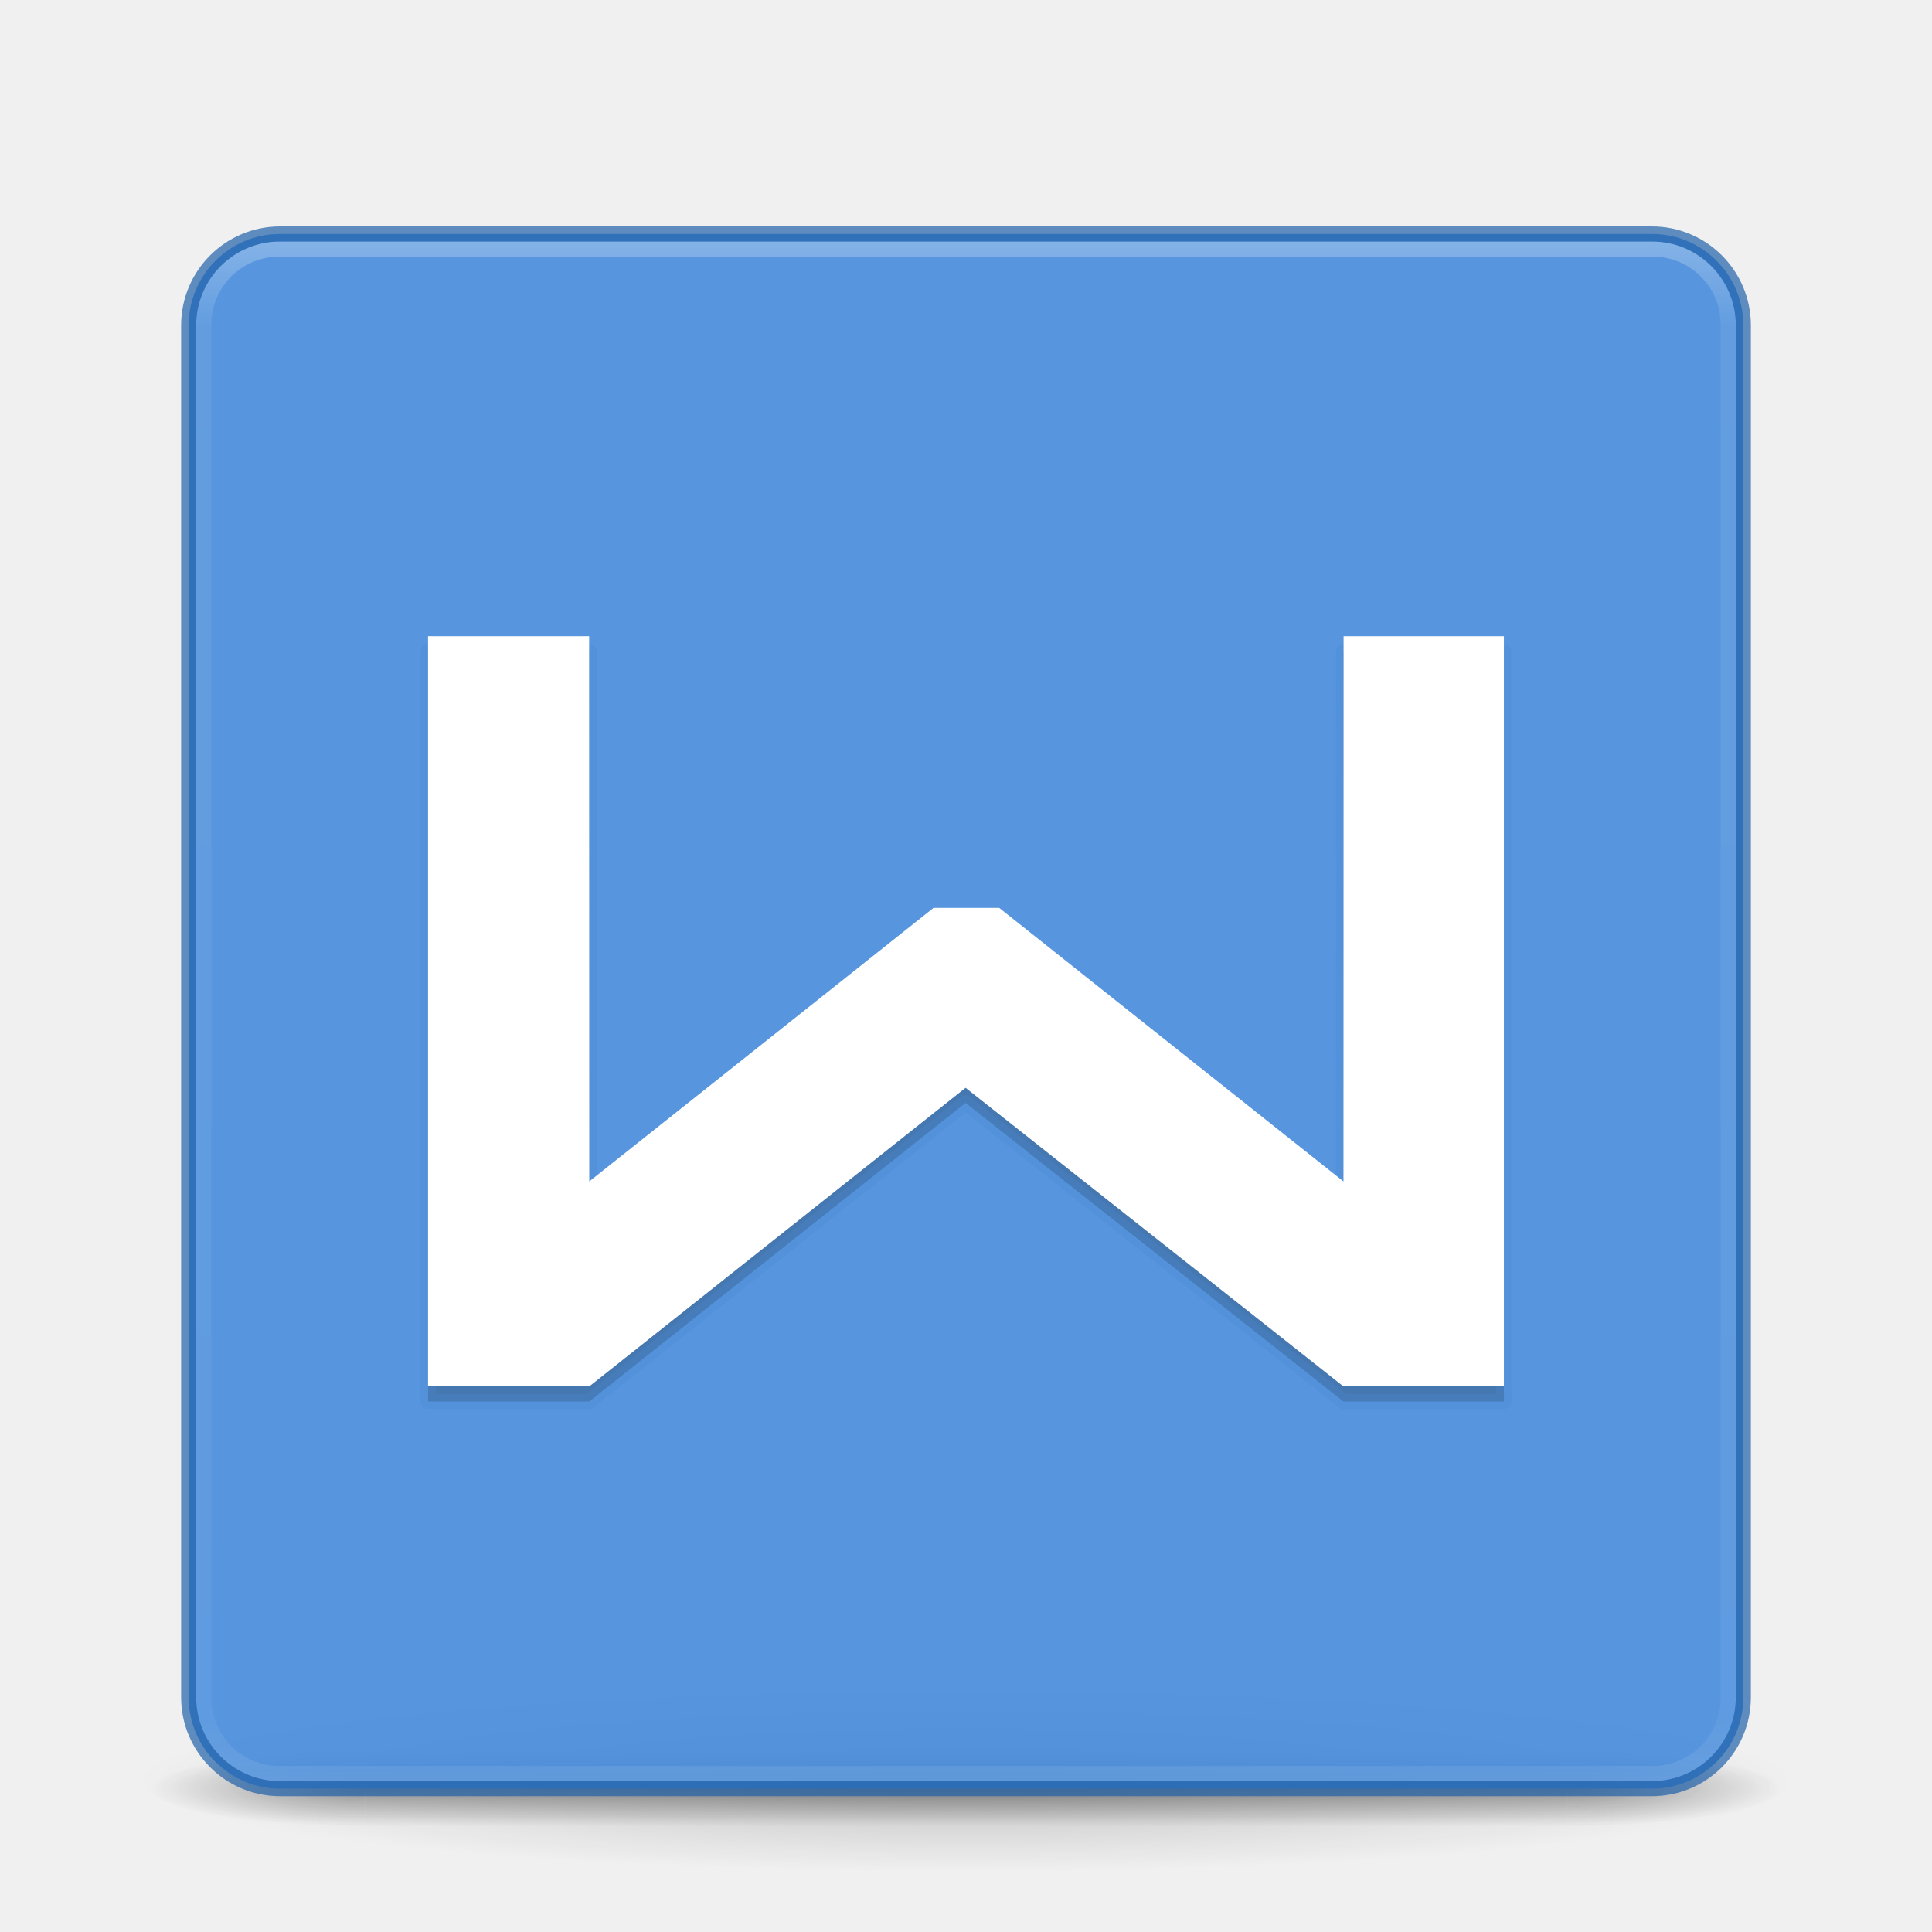
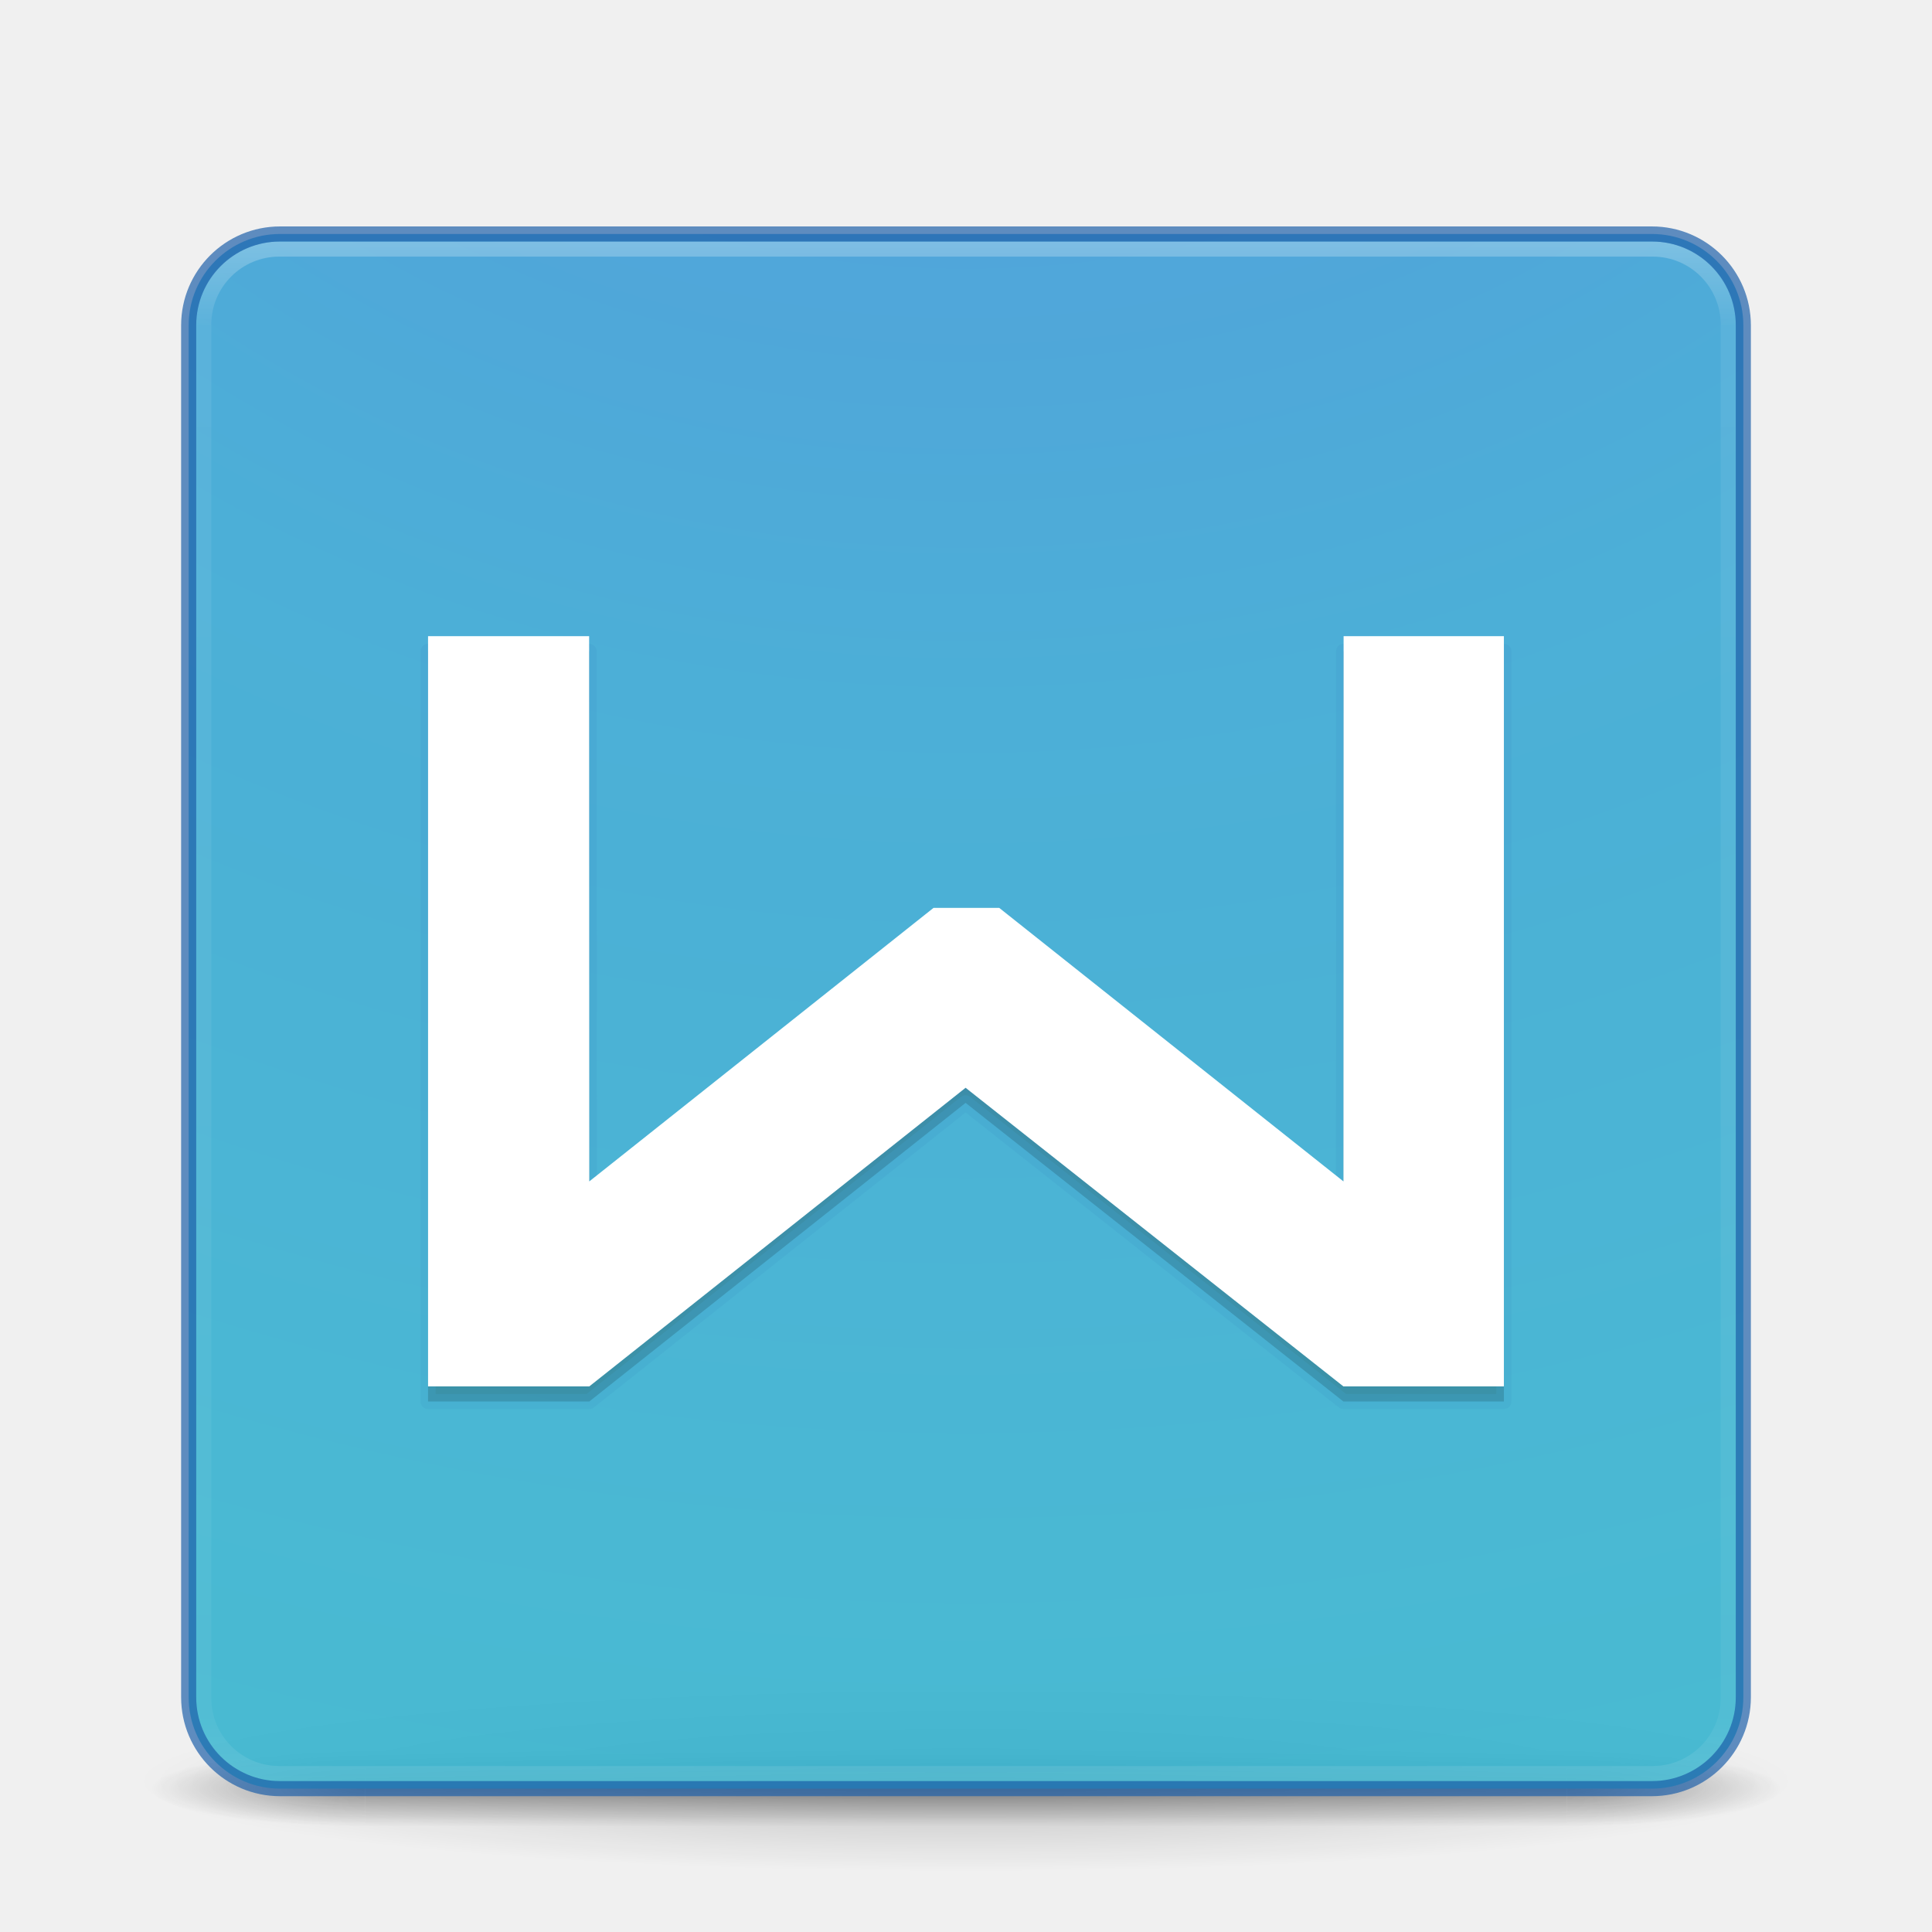
<svg xmlns="http://www.w3.org/2000/svg" xmlns:xlink="http://www.w3.org/1999/xlink" version="1.1" width="128" height="128" id="svg4113">
  <defs id="defs4115">
+     <linearGradient id="linearGradient9100">
+       <stop style="stop-color:#468cdc;stop-opacity:1;" offset="0" id="stop9102" />
+       <stop id="stop9110" offset="0.26" style="stop-color:#3aa7d4;stop-opacity:1;" />
+       <stop id="stop9108" offset="0.7" style="stop-color:#32c0c8;stop-opacity:1;" />
+       <stop style="stop-color:#468cdc;stop-opacity:1;" offset="1" id="stop9104" />
+     </linearGradient>
    <linearGradient x1="20" y1="26" x2="20" y2="13" id="linearGradient4015" xlink:href="#linearGradient3680-6-6-6-3-7-1-9" gradientUnits="userSpaceOnUse" gradientTransform="matrix(2.637543,0,0,2.637543,1.378018,-61.20216)" />
    <linearGradient id="linearGradient3680-6-6-6-3-7-1-9">
      <stop id="stop3682-4-6-1-3-7-7-1" style="stop-color:#dcdcdc;stop-opacity:1" offset="0" />
      <stop id="stop3684-8-5-8-0-2-6-7" style="stop-color:#ffffff;stop-opacity:1" offset="1" />
    </linearGradient>
    <linearGradient x1="24" y1="5" x2="24" y2="43" id="linearGradient4136" xlink:href="#linearGradient3924" gradientUnits="userSpaceOnUse" gradientTransform="matrix(2.72973,0,0,2.72973,-1.513518,-62.51168)" />
    <linearGradient id="linearGradient3924">
      <stop id="stop3926" style="stop-color:#ffffff;stop-opacity:1" offset="0" />
      <stop id="stop3928" style="stop-color:#ffffff;stop-opacity:0.235" offset="0.063" />
      <stop id="stop3930" style="stop-color:#ffffff;stop-opacity:0.157" offset="0.951" />
      <stop id="stop3932" style="stop-color:#ffffff;stop-opacity:0.392" offset="1" />
    </linearGradient>
    <radialGradient cx="7.118" cy="9.957" r="12.672" fx="7.118" fy="9.957" id="radialGradient3936-3" xlink:href="#linearGradient2867-449-88-871-390-598-476-591-434-148-57-177-8-3-3-6-4-8-8-8-5-7-8" gradientUnits="userSpaceOnUse" gradientTransform="matrix(0,24.13962,-29.63575,0,361.2812,-268.7268)" />
    <linearGradient id="linearGradient2867-449-88-871-390-598-476-591-434-148-57-177-8-3-3-6-4-8-8-8-5-7-8">
      <stop id="stop3750-1-0-7-6-6-1-3-9-3-9-2" style="stop-color:#505050;stop-opacity:1" offset="0" />
      <stop id="stop3752-3-7-4-0-32-8-923-0-7-0-3" style="stop-color:#2b2b2b;stop-opacity:1" offset="0.262" />
      <stop id="stop3754-1-8-5-2-7-6-7-1-9-1-0" style="stop-color:#0a0a0a;stop-opacity:1" offset="0.705" />
      <stop id="stop3756-1-6-2-6-6-1-96-6-0-1-7" style="stop-color:#000000;stop-opacity:1" offset="1" />
    </linearGradient>
    <radialGradient cx="4.993" cy="43.5" r="2.5" fx="4.993" fy="43.5" id="radialGradient4093" xlink:href="#linearGradient3688-166-749-5" gradientUnits="userSpaceOnUse" gradientTransform="matrix(2.003784,0,0,1.4,27.98813,-17.4)" />
    <linearGradient id="linearGradient3688-166-749-5">
      <stop id="stop2883-0" style="stop-color:#181818;stop-opacity:1" offset="0" />
      <stop id="stop2885-5" style="stop-color:#181818;stop-opacity:0" offset="1" />
    </linearGradient>
    <radialGradient cx="4.993" cy="43.5" r="2.5" fx="4.993" fy="43.5" id="radialGradient4095" xlink:href="#linearGradient3688-464-309-8" gradientUnits="userSpaceOnUse" gradientTransform="matrix(2.003784,0,0,1.4,-20.01187,-104.4)" />
    <linearGradient id="linearGradient3688-464-309-8">
      <stop id="stop2889-9" style="stop-color:#181818;stop-opacity:1" offset="0" />
      <stop id="stop2891-4" style="stop-color:#181818;stop-opacity:0" offset="1" />
    </linearGradient>
    <linearGradient x1="25.058" y1="47.028" x2="25.058" y2="39.999" id="linearGradient4097" xlink:href="#linearGradient3702-501-757-0" gradientUnits="userSpaceOnUse" />
    <linearGradient id="linearGradient3702-501-757-0">
      <stop id="stop2895-0" style="stop-color:#181818;stop-opacity:0" offset="0" />
      <stop id="stop2897-2" style="stop-color:#181818;stop-opacity:1" offset="0.5" />
      <stop id="stop2899-6" style="stop-color:#181818;stop-opacity:0" offset="1" />
    </linearGradient>
    <linearGradient id="linearGradient3811">
      <stop id="stop3813" style="stop-color:#000000;stop-opacity:1" offset="0" />
      <stop id="stop3815" style="stop-color:#000000;stop-opacity:0" offset="1" />
    </linearGradient>
    <radialGradient cx="-4.029" cy="93.468" r="35.338" fx="-4.029" fy="93.468" id="radialGradient4111" xlink:href="#linearGradient3811" gradientUnits="userSpaceOnUse" gradientTransform="matrix(1.556392,0,0,0.1697883,70.27035,38.1321)" />
    <linearGradient xlink:href="#linearGradient3680-6-6-6-3-7-1-9" id="linearGradient4787" gradientUnits="userSpaceOnUse" gradientTransform="matrix(2.637543,0,0,2.637543,1.378018,2.797842)" x1="20" y1="26" x2="20" y2="13" />
    <linearGradient xlink:href="#linearGradient3924-3" id="linearGradient4793-0" gradientUnits="userSpaceOnUse" gradientTransform="matrix(2.72973,0,0,2.72973,-1.513519,1.488323)" x1="24" y1="5" x2="24" y2="43" />
    <linearGradient id="linearGradient3924-3">
      <stop id="stop3926-7" style="stop-color:#ffffff;stop-opacity:1" offset="0" />
      <stop id="stop3928-2" style="stop-color:#ffffff;stop-opacity:0.235" offset="0.063" />
      <stop id="stop3930-8" style="stop-color:#ffffff;stop-opacity:0.157" offset="0.951" />
      <stop id="stop3932-9" style="stop-color:#ffffff;stop-opacity:0.392" offset="1" />
    </linearGradient>
    <radialGradient cx="4.993" cy="43.5" r="2.5" fx="4.993" fy="43.5" id="radialGradient4093-8" xlink:href="#linearGradient3688-166-749-5-9" gradientUnits="userSpaceOnUse" gradientTransform="matrix(2.003784,0,0,1.4,27.98813,-17.4)" />
    <linearGradient id="linearGradient3688-166-749-5-9">
      <stop id="stop2883-0-8" style="stop-color:#181818;stop-opacity:1" offset="0" />
      <stop id="stop2885-5-0" style="stop-color:#181818;stop-opacity:0" offset="1" />
    </linearGradient>
    <radialGradient cx="4.993" cy="43.5" r="2.5" fx="4.993" fy="43.5" id="radialGradient4095-6" xlink:href="#linearGradient3688-464-309-8-2" gradientUnits="userSpaceOnUse" gradientTransform="matrix(2.003784,0,0,1.4,-20.01187,-104.4)" />
    <linearGradient id="linearGradient3688-464-309-8-2">
      <stop id="stop2889-9-8" style="stop-color:#181818;stop-opacity:1" offset="0" />
      <stop id="stop2891-4-6" style="stop-color:#181818;stop-opacity:0" offset="1" />
    </linearGradient>
    <linearGradient x1="25.058" y1="47.028" x2="25.058" y2="39.999" id="linearGradient4097-0" xlink:href="#linearGradient3702-501-757-0-0" gradientUnits="userSpaceOnUse" />
    <linearGradient id="linearGradient3702-501-757-0-0">
      <stop id="stop2895-0-9" style="stop-color:#181818;stop-opacity:0" offset="0" />
      <stop id="stop2897-2-5" style="stop-color:#181818;stop-opacity:1" offset="0.5" />
      <stop id="stop2899-6-0" style="stop-color:#181818;stop-opacity:0" offset="1" />
    </linearGradient>
    <radialGradient xlink:href="#linearGradient3811-4" id="radialGradient4804-4" gradientUnits="userSpaceOnUse" gradientTransform="matrix(1.556392,0,0,0.1697883,70.27035,102.1321)" cx="-4.029" cy="93.468" fx="-4.029" fy="93.468" r="35.338" />
    <linearGradient id="linearGradient3811-4">
      <stop id="stop3813-7" style="stop-color:#000000;stop-opacity:1" offset="0" />
      <stop id="stop3815-9" style="stop-color:#000000;stop-opacity:0" offset="1" />
    </linearGradient>
    <radialGradient r="35.338" fy="93.468" fx="-4.029" cy="93.468" cx="-4.029" gradientTransform="matrix(1.556392,0,0,0.1697883,70.27035,102.1321)" gradientUnits="userSpaceOnUse" id="radialGradient5774" xlink:href="#linearGradient3811-4" />
+     <radialGradient xlink:href="#linearGradient9100" id="radialGradient9106" cx="-39.075" cy="67.002" fx="-39.075" fy="67.002" r="51.5" gradientUnits="userSpaceOnUse" gradientTransform="matrix(0,6.210692,-7.080039,0,538.3754,206.6089)" />
  </defs>
  <g id="layer5">
    <path style="opacity:0.2;color:#000000;fill:url(#radialGradient5774);fill-opacity:1;fill-rule:nonzero;stroke:none;stroke-width:1;marker:none;visibility:visible;display:inline;overflow:visible;enable-background:accumulate" id="path3041" d="m 119,118.002 a 55,6 0 0 1 -110,0 55,6 0 1 1 110,0 z" />
    <g style="display:inline" id="g2036" transform="matrix(2.699999,0,0,0.5555561,-0.8000086,94.89069)">
      <g style="opacity:0.4" id="g3712" transform="matrix(1.052632,0,0,1.285713,-1.263158,-13.42854)">
        <rect style="fill:url(#radialGradient4093-8);fill-opacity:1;stroke:none" id="rect2801" y="40" x="38" height="7" width="5" />
        <rect style="fill:url(#radialGradient4095-6);fill-opacity:1;stroke:none" id="rect3696" transform="scale(-1,-1)" y="-47" x="-10" height="7" width="5" />
        <rect style="fill:url(#linearGradient4097-0);fill-opacity:1;stroke:none" id="rect3700" y="40" x="10" height="7" width="28" />
      </g>
    </g>
-     <rect style="opacity:0.9;color:#000000;fill:#468cdc;fill-opacity:1;fill-rule:nonzero;stroke:none;stroke-width:1;marker:none;visibility:visible;display:inline;overflow:visible;enable-background:accumulate" id="rect5505-21-3" y="15.502" x="12.5" ry="6.055" rx="6.055" height="103" width="103" />
+     <rect style="opacity:0.9;color:#000000;fill:url(#radialGradient9106);fill-opacity:1;fill-rule:nonzero;stroke:none;stroke-width:1;marker:none;visibility:visible;display:inline;overflow:visible;enable-background:accumulate" id="rect5505-21-3" y="15.502" x="12.5" ry="6.055" rx="6.055" height="103" width="103" />
    <rect style="opacity:0.3;fill:none;stroke:url(#linearGradient4793-0);stroke-width:1;stroke-linecap:round;stroke-linejoin:round;stroke-miterlimit:4;stroke-opacity:1;stroke-dasharray:none;stroke-dashoffset:0" id="rect6741-7" y="16.502" x="13.5" ry="5" rx="5" height="101" width="101" />
    <rect style="opacity:0.7;color:#000000;fill:none;stroke:#2061aa;stroke-width:1;stroke-linecap:round;stroke-linejoin:round;stroke-miterlimit:4;stroke-opacity:1;stroke-dasharray:none;stroke-dashoffset:0;marker:none;visibility:visible;display:inline;overflow:visible;enable-background:accumulate" id="rect5505-21-3-1" y="15.502" x="12.5" ry="6.055" rx="6.055" height="103" width="103" />
  </g>
  <g id="layer4" style="display:inline" />
  <g id="layer3" style="display:inline" />
  <g id="layer2" style="display:inline">
    <g id="g8413">
      <g id="g8401" style="display:inline">
        <g id="g8312-4-8" transform="translate(97.70676,1.735187)" style="opacity:0.07;fill:#000000;display:inline;stroke:#2061aa;stroke-opacity:1;stroke-linejoin:round;stroke-linecap:round;stroke-width:1;stroke-miterlimit:4;stroke-dasharray:none">
          <g id="text8305-5-3" style="font-size:68.182px;font-style:normal;font-weight:normal;line-height:125%;letter-spacing:0px;word-spacing:0px;fill:#000000;fill-opacity:1;stroke:#2061aa;font-family:Sans;stroke-opacity:1;stroke-linejoin:round;stroke-linecap:round;stroke-width:1;stroke-miterlimit:4;stroke-dasharray:none">
            <path id="path8310-6-5" style="font-weight:bold;fill:#000000;-inkscape-font-specification:Sans Bold;stroke:#2061aa;stroke-opacity:1;stroke-linejoin:round;stroke-linecap:round;stroke-width:1;stroke-miterlimit:4;stroke-dasharray:none" d="m -69.345,41.414 10.67,0 0.01,36.122 22.807,-18.122 c 0,0 1.45,0 2.176,0 0.725,0 2.176,0 2.176,0 l 11.403,9.061 11.403,9.061 0.01,-36.122 10.62,0 0,49.705 -10.631,0 -25.033,-19.786 -24.933,19.786 -10.68,0 0,-49.705" />
          </g>
        </g>
      </g>
      <g style="display:inline;opacity:0.15;fill:#000000" transform="translate(97.70676,1.735187)" id="g8312-4">
        <g style="font-size:68.182px;font-style:normal;font-weight:normal;line-height:125%;letter-spacing:0px;word-spacing:0px;fill:#000000;fill-opacity:1;stroke:none;font-family:Sans" id="text8305-5">
          <path d="m -69.345,41.414 10.67,0 0.01,36.122 22.807,-18.122 c 0,0 1.45,0 2.176,0 0.725,0 2.176,0 2.176,0 l 11.403,9.061 11.403,9.061 0.01,-36.122 10.62,0 0,49.705 -10.631,0 -25.033,-19.786 -24.933,19.786 -10.68,0 0,-49.705" style="font-weight:bold;fill:#000000;-inkscape-font-specification:Sans Bold" id="path8310-6" />
        </g>
      </g>
      <g style="fill:#ffffff" transform="translate(97.70676,0.735353)" id="g8312">
        <g style="font-size:68.182px;font-style:normal;font-weight:normal;line-height:125%;letter-spacing:0px;word-spacing:0px;fill:#ffffff;fill-opacity:1;stroke:none;font-family:Sans" id="text8305">
          <path d="m -69.345,41.414 10.67,0 0.01,36.122 22.807,-18.122 c 0,0 1.45,0 2.176,0 0.725,0 2.176,0 2.176,0 l 11.403,9.061 11.403,9.061 0.01,-36.122 10.62,0 0,49.705 -10.631,0 -25.033,-19.786 -24.933,19.786 -10.68,0 0,-49.705" style="font-weight:bold;fill:#ffffff;-inkscape-font-specification:Sans Bold" id="path8310" />
        </g>
      </g>
    </g>
  </g>
</svg>
